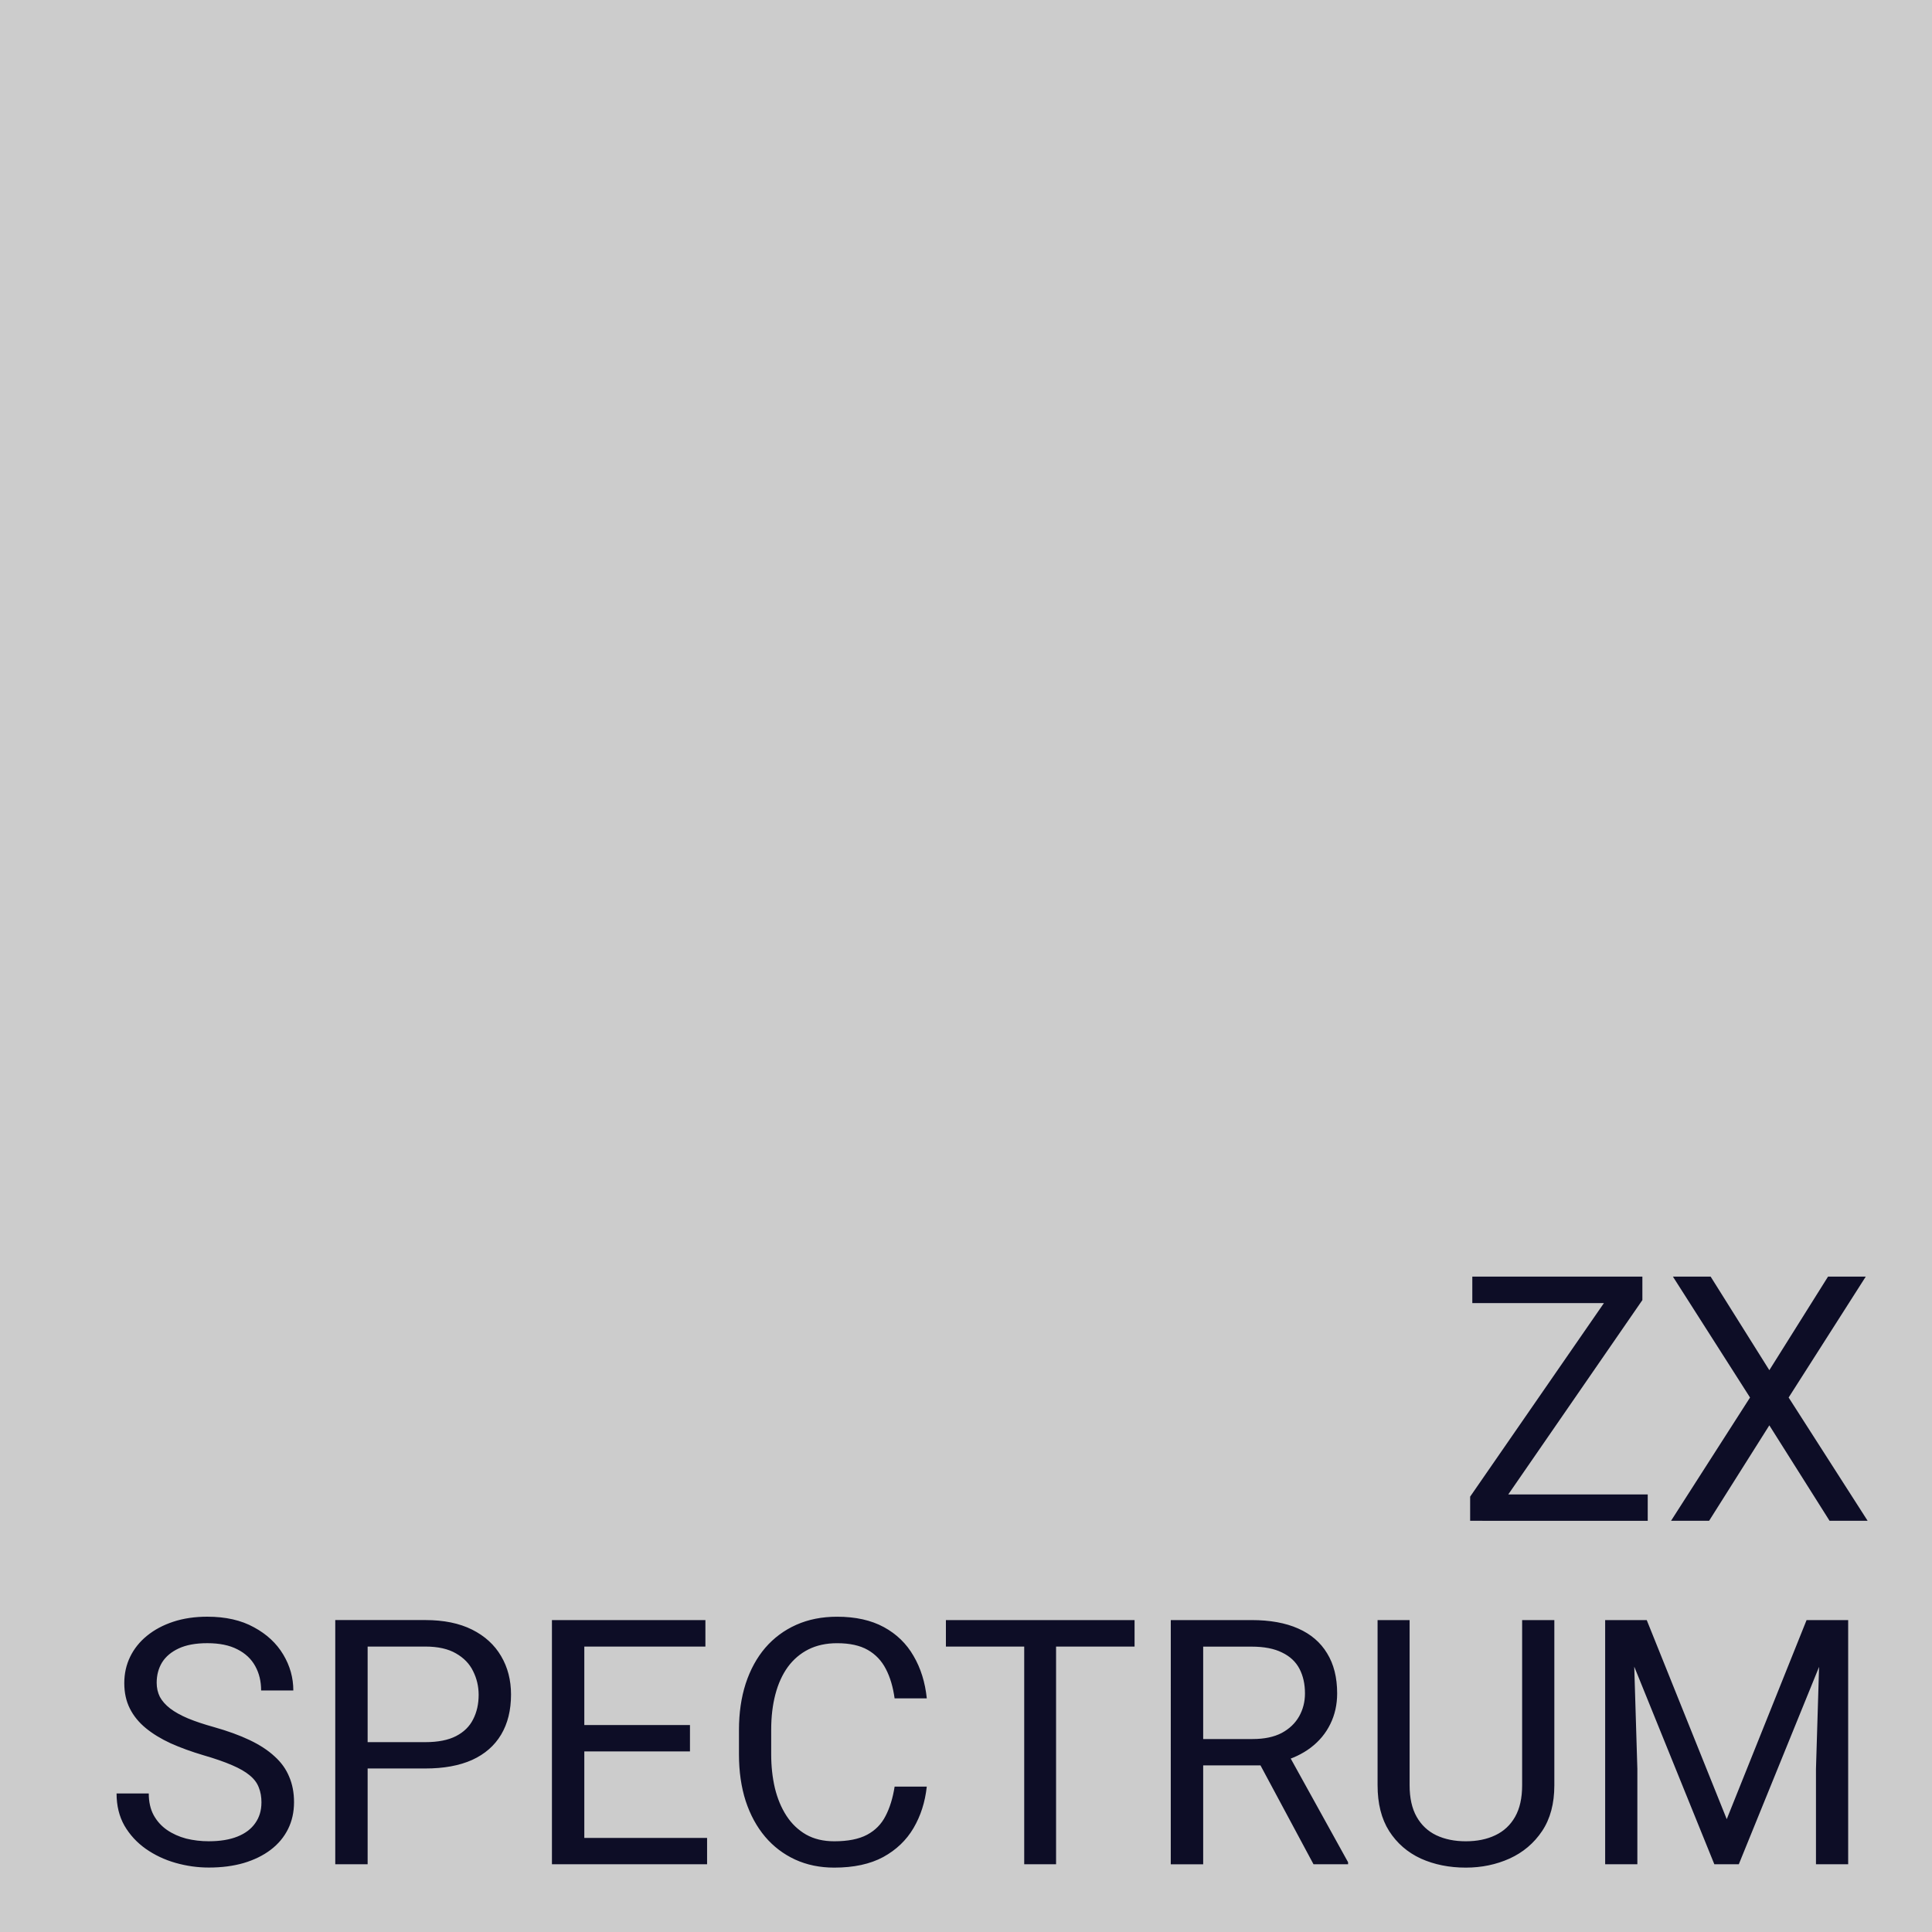
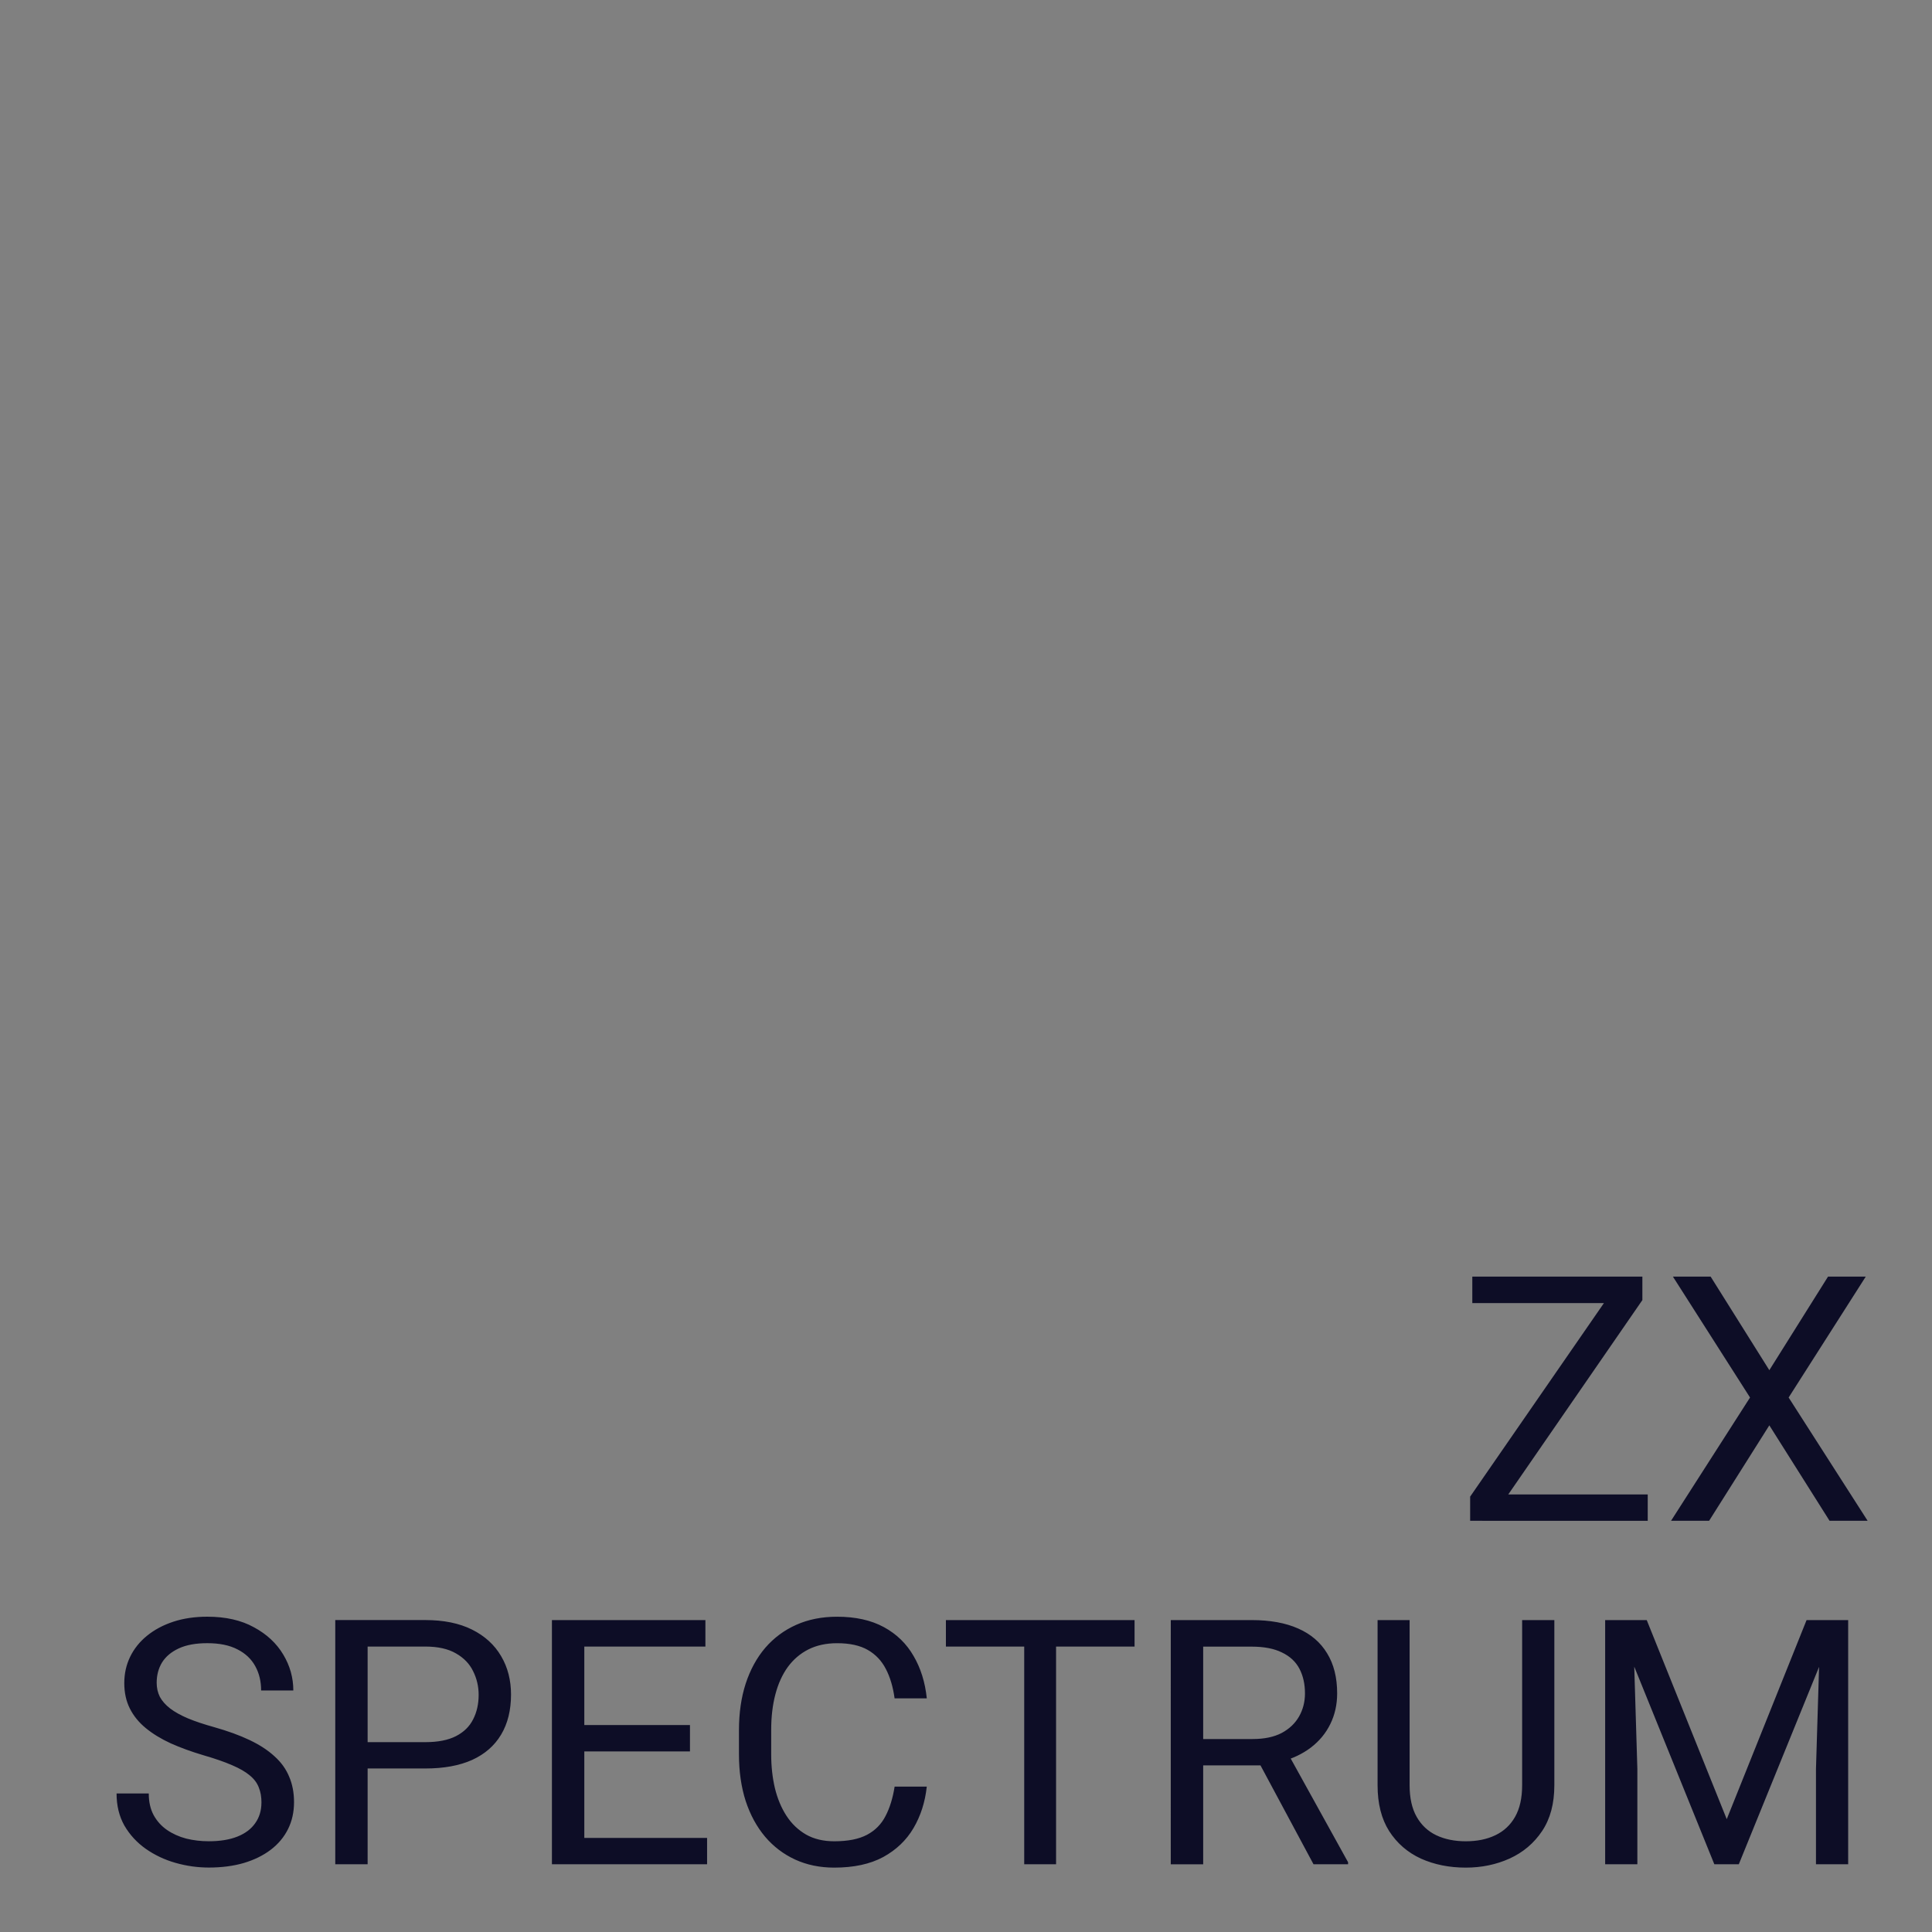
<svg xmlns="http://www.w3.org/2000/svg" width="300" height="300" viewBox="0 0 79.375 79.375" version="1.1" id="svg1" xml:space="preserve">
  <defs id="defs1">
		
		
	
	

			
			
				
			
			
			
			
			
			
			
			
			
			
			
			
			
			
		
	
	
	
	
	

		
		
	</defs>
  <g id="layer6">
    <g id="g1" style="opacity:1">
-       <rect style="opacity:1;fill:#cccccc;fill-opacity:1;stroke-width:0.6;stroke-linecap:round;paint-order:markers stroke fill" id="rect1" width="79.375" height="79.375" x="0" y="0" />
+       <rect style="opacity:1;fill:#808080;fill-opacity:1;stroke-width:0.6;stroke-linecap:round;paint-order:markers stroke fill" id="rect1" width="79.375" height="79.375" x="0" y="0" />
    </g>
    <g id="text1" style="font-size:14.111px;line-height:1;font-family:Roboto;-inkscape-font-specification:Roboto;text-align:end;letter-spacing:0px;word-spacing:0px;text-anchor:end;fill:#0d0d26;stroke-linecap:square;stroke-dasharray:1, 3;stroke-opacity:0.5;paint-order:fill markers stroke" aria-label="ZX&#10;SPECTRUM">
      <path d="m 67.696,61.399 v 1.082 h -6.794 v -1.082 z m -0.22,-7.986 -6.256,9.067 h -0.82 v -0.992 l 6.249,-9.04 h 0.827 z M 66.911,52.448 v 1.089 h -6.422 v -1.089 z m 3.369,0 2.412,3.845 2.412,-3.845 h 1.55 l -3.169,4.968 3.245,5.064 h -1.564 l -2.474,-3.921 -2.474,3.921 h -1.564 l 3.245,-5.064 -3.169,-4.968 z" id="path2" />
      <path d="m 10.742,74.056 q 0,-0.351 -0.11,-0.62 -0.103,-0.276 -0.372,-0.496 Q 9.998,72.719 9.529,72.519 9.068,72.319 8.358,72.113 7.614,71.892 7.014,71.624 6.415,71.348 5.988,70.997 5.56,70.645 5.333,70.19 5.106,69.736 5.106,69.15 q 0,-0.586 0.241,-1.082 0.241,-0.496 0.689,-0.861 0.455,-0.372 1.082,-0.579 0.627,-0.207 1.399,-0.207 1.13,0 1.915,0.434 0.792,0.427 1.206,1.123 0.413,0.689 0.413,1.474 h -1.323 q 0,-0.565 -0.241,-0.999 -0.241,-0.441 -0.73,-0.689 -0.489,-0.255 -1.24,-0.255 -0.71,0 -1.171,0.214 -0.462,0.214 -0.689,0.579 -0.22,0.365 -0.22,0.834 0,0.317 0.131,0.579 0.138,0.255 0.42,0.475 0.289,0.22 0.73,0.407 0.448,0.186 1.068,0.358 0.854,0.241 1.475,0.537 0.62,0.296 1.02,0.668 0.407,0.365 0.599,0.834 0.2,0.462 0.2,1.047 0,0.613 -0.248,1.109 -0.248,0.496 -0.71,0.847 -0.462,0.351 -1.109,0.544 -0.641,0.186 -1.433,0.186 -0.696,0 -1.371,-0.193 Q 6.539,76.343 5.988,75.957 5.443,75.572 5.113,75.007 4.789,74.435 4.789,73.684 h 1.323 q 0,0.517 0.2,0.889 0.2,0.365 0.544,0.606 0.351,0.241 0.792,0.358 0.448,0.11 0.93,0.11 0.696,0 1.178,-0.193 0.482,-0.193 0.73,-0.551 0.255,-0.358 0.255,-0.847 z m 6.732,-1.399 h -2.68 v -1.082 h 2.68 q 0.779,0 1.261,-0.248 0.482,-0.248 0.703,-0.689 0.227,-0.441 0.227,-1.006 0,-0.517 -0.227,-0.972 -0.22,-0.455 -0.703,-0.73 -0.482,-0.282 -1.261,-0.282 h -2.37 v 8.943 h -1.33 v -10.032 h 3.7 q 1.137,0 1.922,0.393 0.785,0.393 1.192,1.089 0.407,0.689 0.407,1.578 0,0.965 -0.407,1.647 -0.407,0.682 -1.192,1.04 -0.785,0.351 -1.922,0.351 z m 11.576,2.853 v 1.082 h -5.312 v -1.082 z m -5.044,-8.95 v 10.032 h -1.33 v -10.032 z m 4.341,4.313 v 1.082 h -4.61 v -1.082 z m 0.634,-4.313 v 1.089 h -5.243 v -1.089 z m 7.772,6.842 h 1.323 q -0.103,0.951 -0.544,1.702 -0.441,0.751 -1.247,1.192 -0.806,0.434 -2.012,0.434 -0.882,0 -1.605,-0.331 -0.717,-0.331 -1.233,-0.937 -0.517,-0.613 -0.799,-1.468 -0.276,-0.861 -0.276,-1.915 v -0.999 q 0,-1.054 0.276,-1.909 0.282,-0.861 0.806,-1.474 0.531,-0.613 1.275,-0.944 0.744,-0.331 1.674,-0.331 1.137,0 1.922,0.427 0.785,0.427 1.22,1.185 0.441,0.751 0.544,1.743 h -1.323 q -0.096,-0.703 -0.358,-1.206 -0.262,-0.51 -0.744,-0.785 -0.482,-0.276 -1.261,-0.276 -0.668,0 -1.178,0.255 -0.503,0.255 -0.847,0.723 -0.338,0.469 -0.51,1.123 -0.172,0.655 -0.172,1.454 v 1.013 q 0,0.737 0.152,1.385 0.158,0.648 0.475,1.137 0.317,0.489 0.806,0.772 0.489,0.276 1.158,0.276 0.847,0 1.35,-0.269 0.503,-0.269 0.758,-0.772 0.262,-0.503 0.372,-1.206 z m 6.635,-6.842 v 10.032 h -1.309 v -10.032 z m 3.225,0 v 1.089 h -7.751 v -1.089 z m 1.488,0 h 3.321 q 1.13,0 1.909,0.345 0.785,0.345 1.192,1.02 0.413,0.668 0.413,1.647 0,0.689 -0.282,1.261 -0.276,0.565 -0.799,0.965 -0.517,0.393 -1.24,0.586 l -0.372,0.145 h -3.121 l -0.014,-1.082 h 2.356 q 0.717,0 1.192,-0.248 0.475,-0.255 0.717,-0.682 0.241,-0.427 0.241,-0.944 0,-0.579 -0.227,-1.013 -0.227,-0.434 -0.717,-0.668 -0.482,-0.241 -1.247,-0.241 h -1.991 v 8.943 H 48.1 Z m 5.864,10.032 -2.439,-4.548 1.385,-0.007 2.474,4.472 v 0.083 z m 8.571,-10.032 h 1.323 v 6.787 q 0,1.13 -0.503,1.881 -0.503,0.751 -1.337,1.13 -0.827,0.372 -1.798,0.372 -1.02,0 -1.847,-0.372 -0.82,-0.379 -1.302,-1.13 -0.475,-0.751 -0.475,-1.881 v -6.787 h 1.316 v 6.787 q 0,0.785 0.289,1.295 0.289,0.51 0.806,0.758 0.524,0.248 1.213,0.248 0.696,0 1.213,-0.248 0.524,-0.248 0.813,-0.758 0.289,-0.51 0.289,-1.295 z m 3.831,0 h 1.288 l 3.287,8.179 3.28,-8.179 h 1.295 L 71.438,76.591 h -1.006 z m -0.42,0 h 1.137 l 0.186,6.118 v 3.914 h -1.323 z m 8.847,0 h 1.137 v 10.032 h -1.323 v -3.914 z" id="path3" />
    </g>
  </g>
  <g id="layer1" />
</svg>
